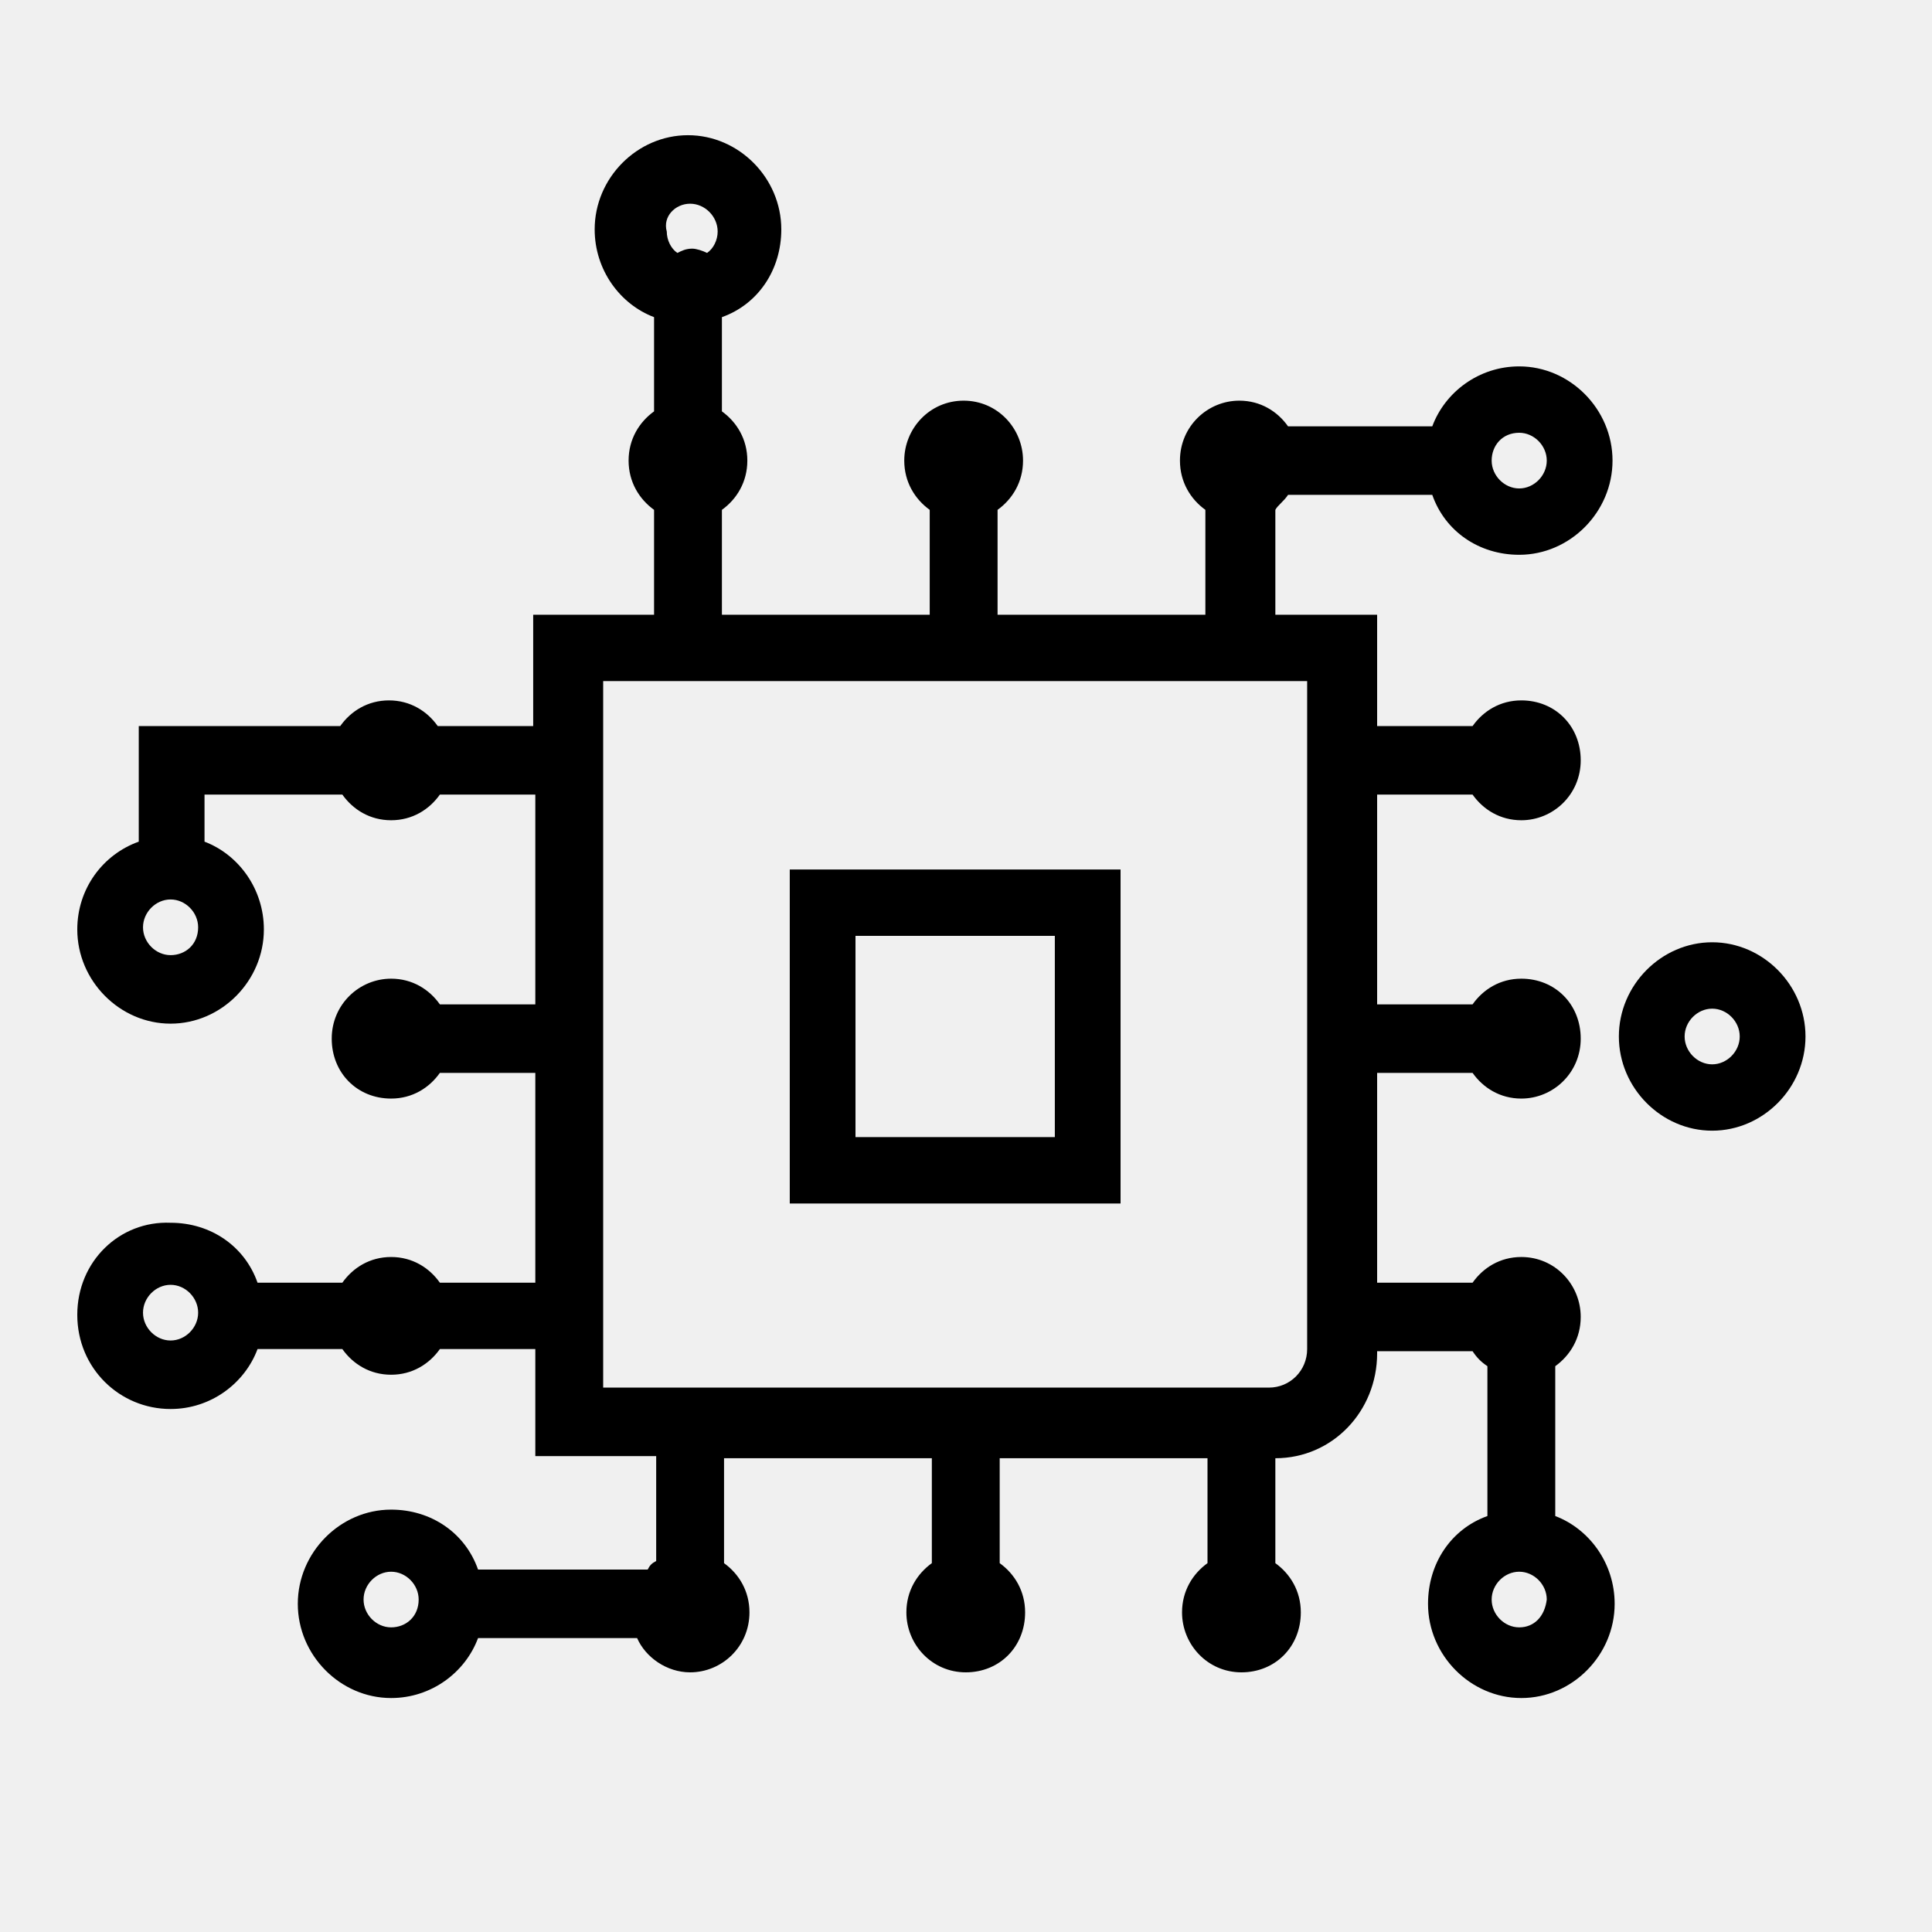
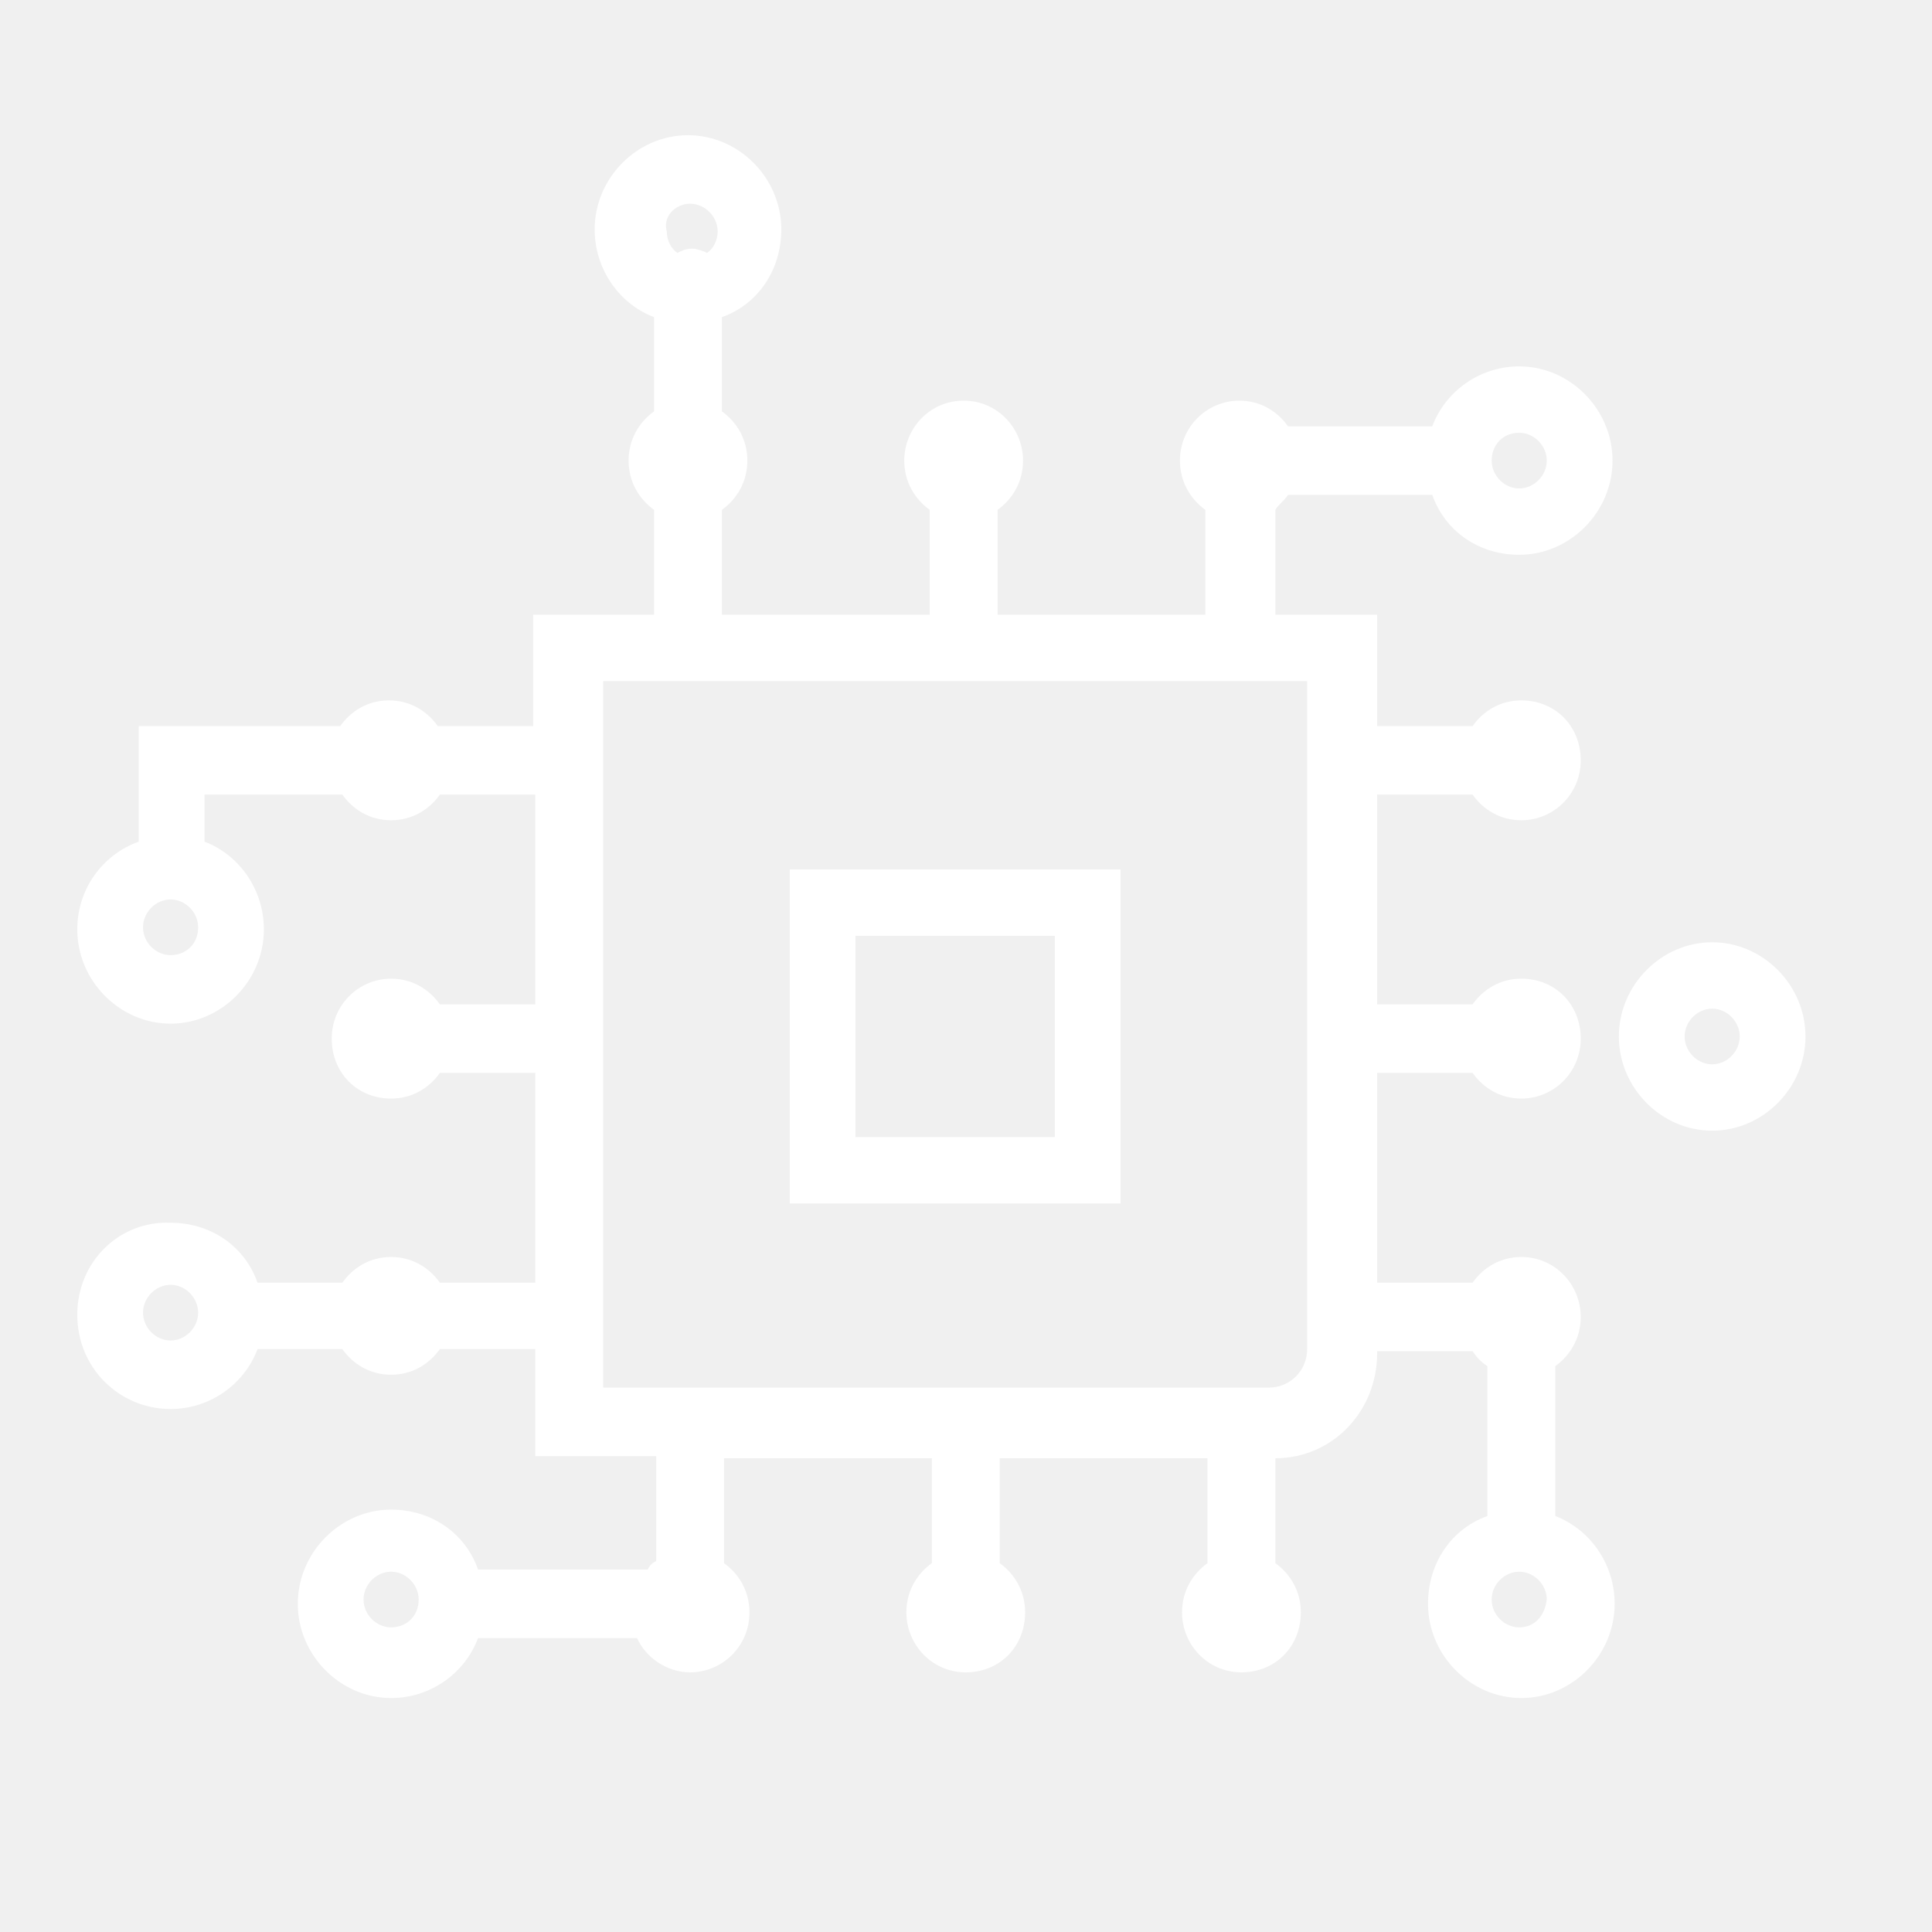
- <svg xmlns="http://www.w3.org/2000/svg" width="50" height="50" viewBox="0 0 50 50">
+ <svg xmlns="http://www.w3.org/2000/svg" width="50" fill="#FFF" height="50" viewBox="0 0 50 50">
  <g transform="translate(2 3)">
    <path d="M18.439 28.146L27 28.146 27 19.503 18.439 19.503 18.439 28.146zM20.14 21.22L25.299 21.22 25.299 26.428 20.14 26.428 20.14 21.22zM42.311 21.386C40.994 21.386 39.896 22.495 39.896 23.824 39.896 25.154 40.994 26.262 42.311 26.262 43.628 26.262 44.726 25.154 44.726 23.824 44.726 22.495 43.628 21.386 42.311 21.386zM42.311 24.545C41.927 24.545 41.598 24.212 41.598 23.824 41.598 23.436 41.927 23.104 42.311 23.104 42.695 23.104 43.024 23.436 43.024 23.824 43.024 24.212 42.695 24.545 42.311 24.545z" />
    <path d="M31.335,9.807 L35.067,9.807 C35.396,10.749 36.274,11.358 37.317,11.358 C38.634,11.358 39.732,10.25 39.732,8.92 C39.732,7.591 38.634,6.482 37.317,6.482 C36.274,6.482 35.396,7.147 35.067,8.034 L31.335,8.034 C31.061,7.646 30.622,7.369 30.073,7.369 C29.25,7.369 28.537,8.034 28.537,8.92 C28.537,9.474 28.811,9.918 29.195,10.195 L29.195,12.909 L23.817,12.909 L23.817,10.195 C24.201,9.918 24.476,9.474 24.476,8.92 C24.476,8.089 23.817,7.369 22.939,7.369 C22.061,7.369 21.402,8.089 21.402,8.92 C21.402,9.474 21.677,9.918 22.061,10.195 L22.061,12.909 L16.683,12.909 L16.683,10.195 C17.067,9.918 17.341,9.474 17.341,8.92 C17.341,8.366 17.067,7.923 16.683,7.646 L16.683,5.208 C17.616,4.876 18.22,3.989 18.22,2.936 C18.22,1.607 17.122,0.499 15.805,0.499 C14.488,0.499 13.39,1.607 13.39,2.936 C13.39,3.989 14.049,4.876 14.927,5.208 L14.927,7.646 C14.543,7.923 14.268,8.366 14.268,8.92 C14.268,9.474 14.543,9.918 14.927,10.195 L14.927,12.909 L11.799,12.909 L11.799,15.791 L9.329,15.791 C9.055,15.403 8.616,15.126 8.067,15.126 C7.518,15.126 7.079,15.403 6.805,15.791 L1.591,15.791 L1.591,18.782 C0.659,19.115 0,20.001 0,21.054 C0,22.384 1.098,23.492 2.415,23.492 C3.732,23.492 4.829,22.384 4.829,21.054 C4.829,20.001 4.171,19.115 3.293,18.782 L3.293,17.564 L6.86,17.564 C7.134,17.951 7.573,18.228 8.122,18.228 C8.671,18.228 9.11,17.951 9.384,17.564 L11.854,17.564 L11.854,22.993 L9.384,22.993 C9.11,22.605 8.671,22.328 8.122,22.328 C7.299,22.328 6.585,22.993 6.585,23.88 C6.585,24.766 7.244,25.431 8.122,25.431 C8.671,25.431 9.11,25.154 9.384,24.766 L11.854,24.766 L11.854,30.196 L9.384,30.196 C9.11,29.808 8.671,29.531 8.122,29.531 C7.573,29.531 7.134,29.808 6.86,30.196 L4.665,30.196 C4.335,29.254 3.457,28.645 2.415,28.645 C1.098,28.589 0,29.642 0,31.027 C0,32.412 1.098,33.465 2.415,33.465 C3.457,33.465 4.335,32.8 4.665,31.914 L6.86,31.914 C7.134,32.301 7.573,32.578 8.122,32.578 C8.671,32.578 9.11,32.301 9.384,31.914 L11.854,31.914 L11.854,34.684 L14.982,34.684 L14.982,37.399 C14.872,37.454 14.817,37.509 14.762,37.62 L10.372,37.62 C10.043,36.678 9.165,36.069 8.122,36.069 C6.805,36.069 5.707,37.177 5.707,38.507 C5.707,39.836 6.805,40.945 8.122,40.945 C9.165,40.945 10.043,40.28 10.372,39.393 L14.488,39.393 C14.707,39.892 15.256,40.28 15.86,40.28 C16.683,40.28 17.396,39.615 17.396,38.728 C17.396,38.174 17.122,37.731 16.738,37.454 L16.738,34.739 L22.116,34.739 L22.116,37.454 C21.732,37.731 21.457,38.174 21.457,38.728 C21.457,39.559 22.116,40.28 22.994,40.28 C23.872,40.28 24.53,39.615 24.53,38.728 C24.53,38.174 24.256,37.731 23.872,37.454 L23.872,34.739 L29.25,34.739 L29.25,37.454 C28.866,37.731 28.591,38.174 28.591,38.728 C28.591,39.559 29.25,40.28 30.128,40.28 C31.006,40.28 31.665,39.615 31.665,38.728 C31.665,38.174 31.39,37.731 31.006,37.454 L31.006,34.739 C32.488,34.739 33.64,33.52 33.64,32.024 L33.64,31.969 L36.11,31.969 C36.22,32.135 36.329,32.246 36.494,32.357 L36.494,36.235 C35.561,36.568 34.957,37.454 34.957,38.507 C34.957,39.836 36.055,40.945 37.372,40.945 C38.689,40.945 39.787,39.836 39.787,38.507 C39.787,37.454 39.128,36.568 38.25,36.235 L38.25,32.357 C38.634,32.08 38.909,31.636 38.909,31.082 C38.909,30.251 38.25,29.531 37.372,29.531 C36.823,29.531 36.384,29.808 36.11,30.196 L33.64,30.196 L33.64,24.766 L36.11,24.766 C36.384,25.154 36.823,25.431 37.372,25.431 C38.195,25.431 38.909,24.766 38.909,23.88 C38.909,22.993 38.25,22.328 37.372,22.328 C36.823,22.328 36.384,22.605 36.11,22.993 L33.64,22.993 L33.64,17.564 L36.11,17.564 C36.384,17.951 36.823,18.228 37.372,18.228 C38.195,18.228 38.909,17.564 38.909,16.677 C38.909,15.791 38.25,15.126 37.372,15.126 C36.823,15.126 36.384,15.403 36.11,15.791 L33.64,15.791 L33.64,12.909 L31.006,12.909 L31.006,10.195 C31.061,10.084 31.226,9.973 31.335,9.807 Z M15.86,2.272 C16.244,2.272 16.573,2.604 16.573,2.992 C16.573,3.214 16.463,3.435 16.299,3.546 C16.189,3.491 16.024,3.435 15.915,3.435 C15.75,3.435 15.64,3.491 15.53,3.546 C15.366,3.435 15.256,3.214 15.256,2.992 C15.146,2.604 15.476,2.272 15.86,2.272 Z M2.415,21.719 C2.03,21.719 1.701,21.386 1.701,20.999 C1.701,20.611 2.03,20.278 2.415,20.278 C2.799,20.278 3.128,20.611 3.128,20.999 C3.128,21.442 2.799,21.719 2.415,21.719 Z M2.415,31.692 C2.03,31.692 1.701,31.359 1.701,30.972 C1.701,30.584 2.03,30.251 2.415,30.251 C2.799,30.251 3.128,30.584 3.128,30.972 C3.128,31.359 2.799,31.692 2.415,31.692 Z M8.122,39.116 C7.738,39.116 7.409,38.784 7.409,38.396 C7.409,38.008 7.738,37.676 8.122,37.676 C8.506,37.676 8.835,38.008 8.835,38.396 C8.835,38.839 8.506,39.116 8.122,39.116 Z M37.317,39.116 C36.933,39.116 36.604,38.784 36.604,38.396 C36.604,38.008 36.933,37.676 37.317,37.676 C37.701,37.676 38.03,38.008 38.03,38.396 C37.976,38.839 37.701,39.116 37.317,39.116 Z M31.829,31.914 C31.829,32.468 31.39,32.911 30.841,32.911 L13.61,32.911 L13.61,14.627 L31.829,14.627 L31.829,31.914 Z M37.317,8.2 C37.701,8.2 38.03,8.532 38.03,8.92 C38.03,9.308 37.701,9.641 37.317,9.641 C36.933,9.641 36.604,9.308 36.604,8.92 C36.604,8.532 36.878,8.2 37.317,8.2 Z" />
  </g>
</svg>
